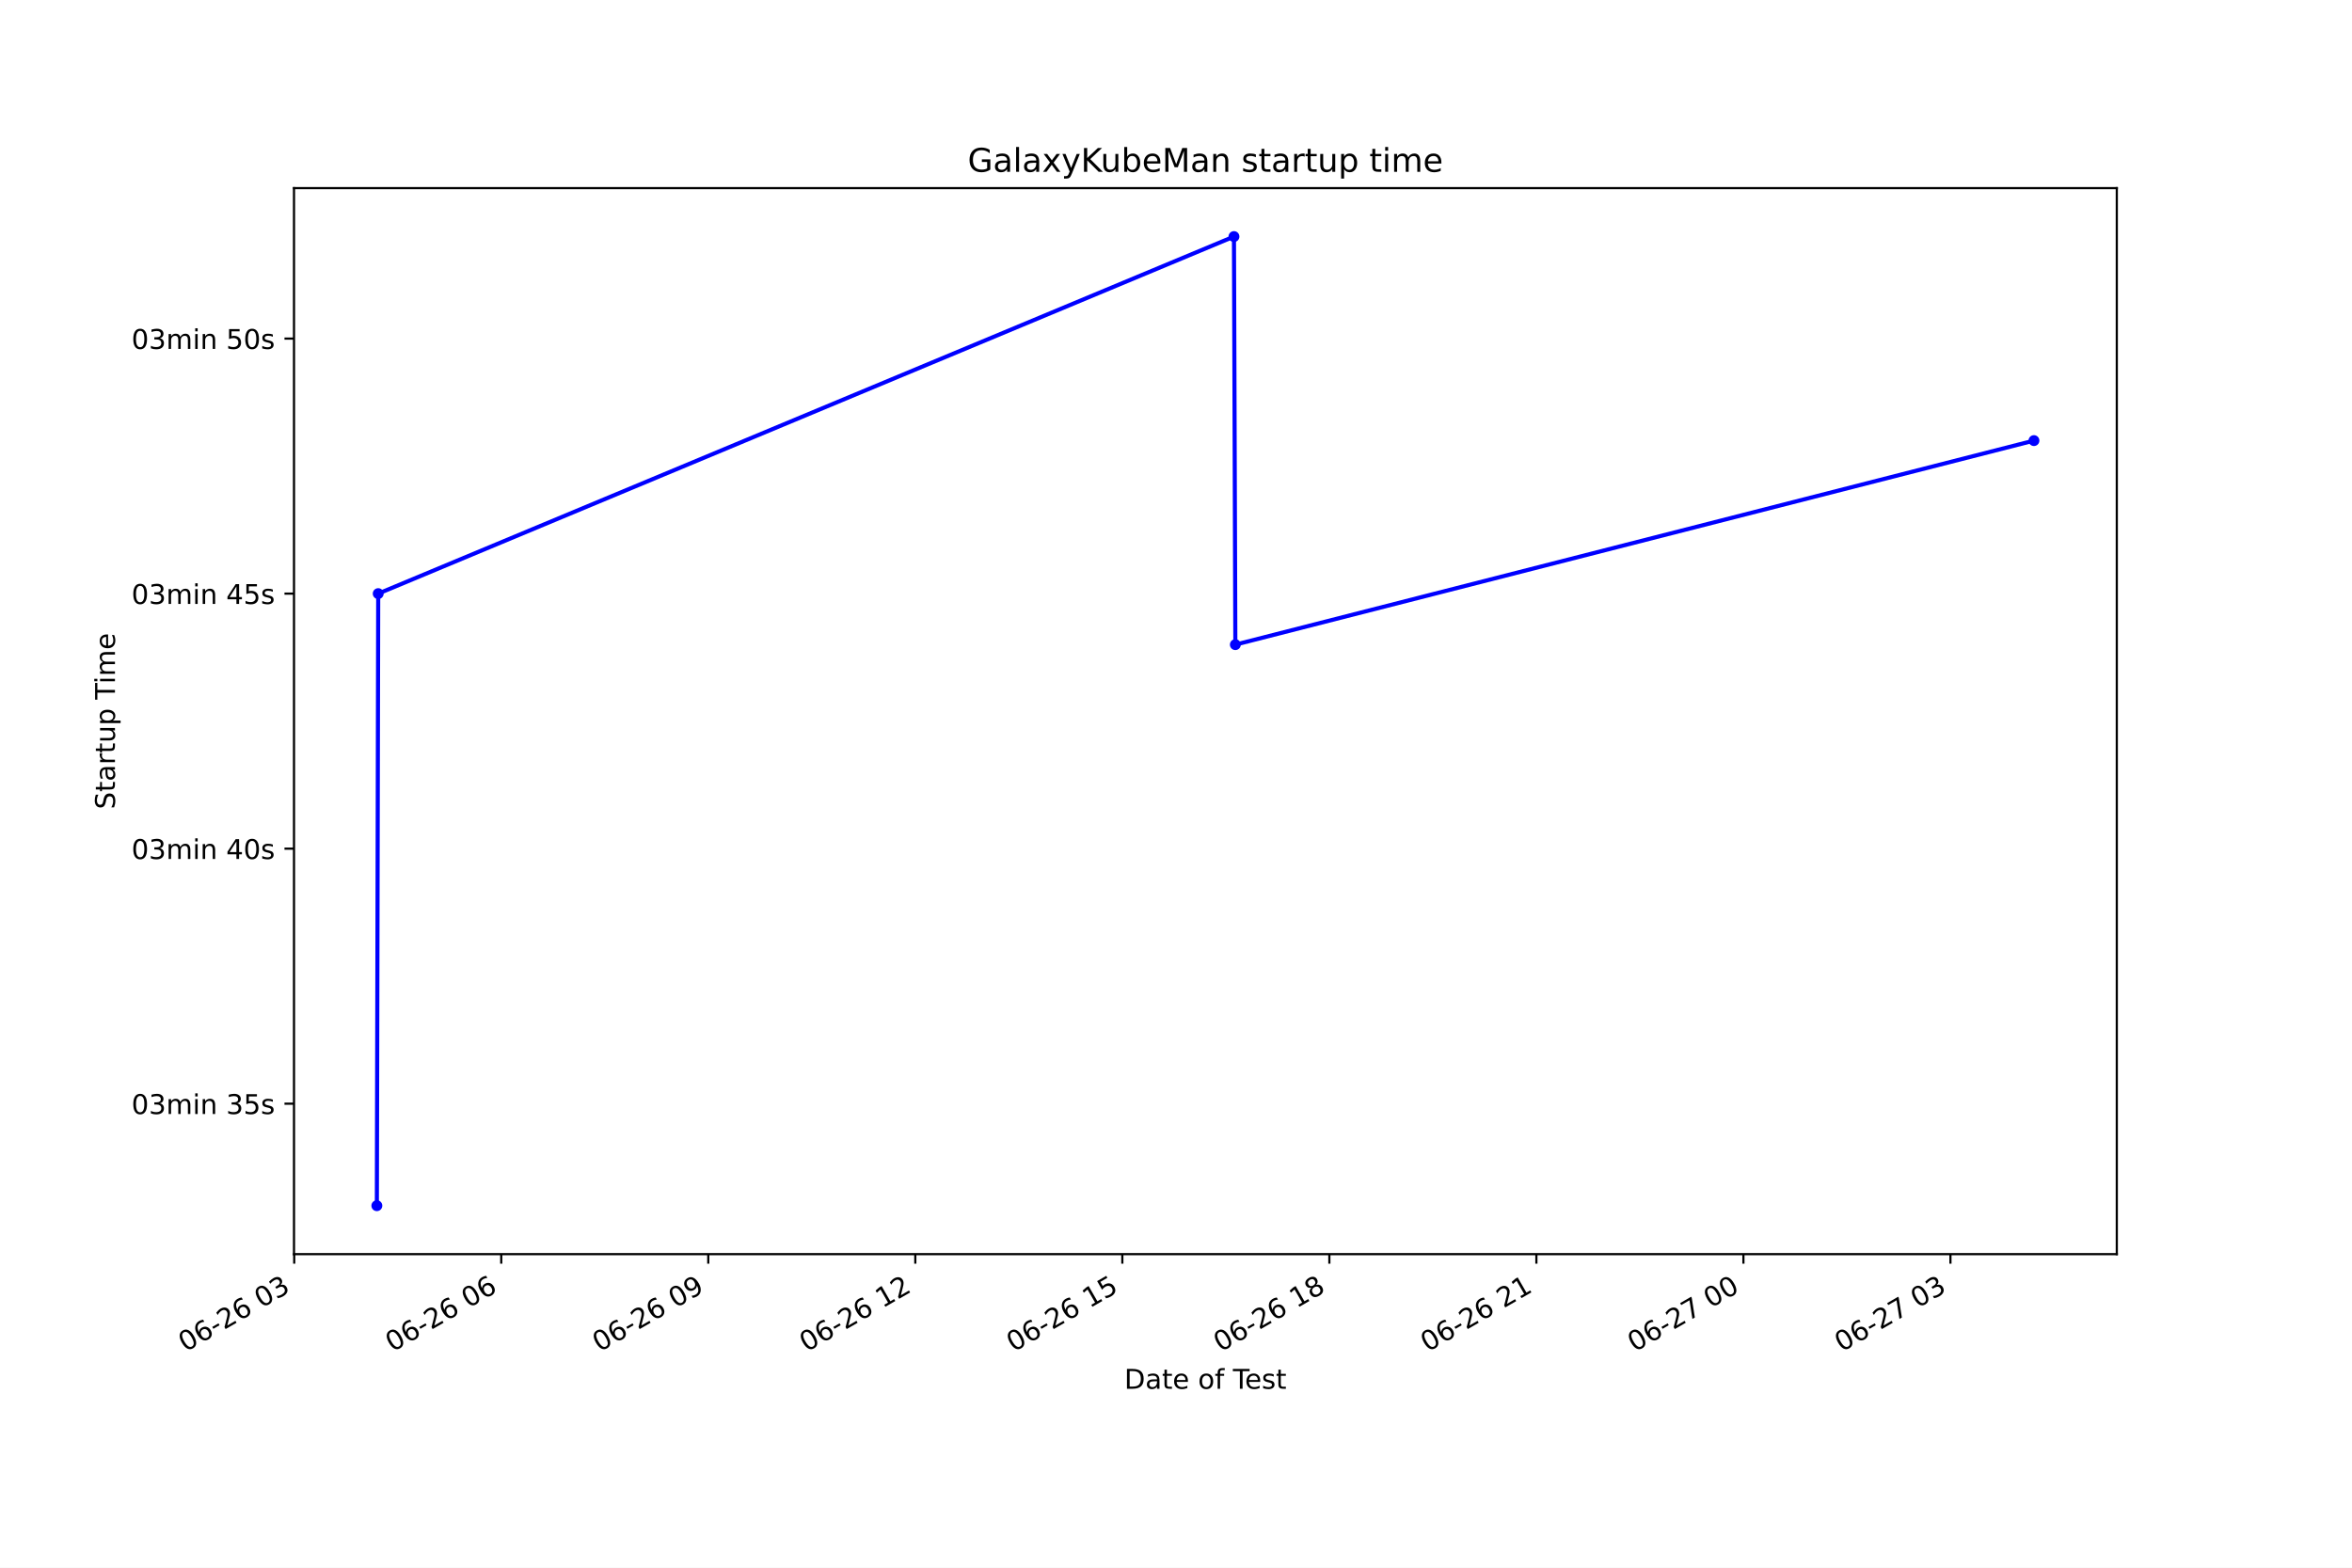
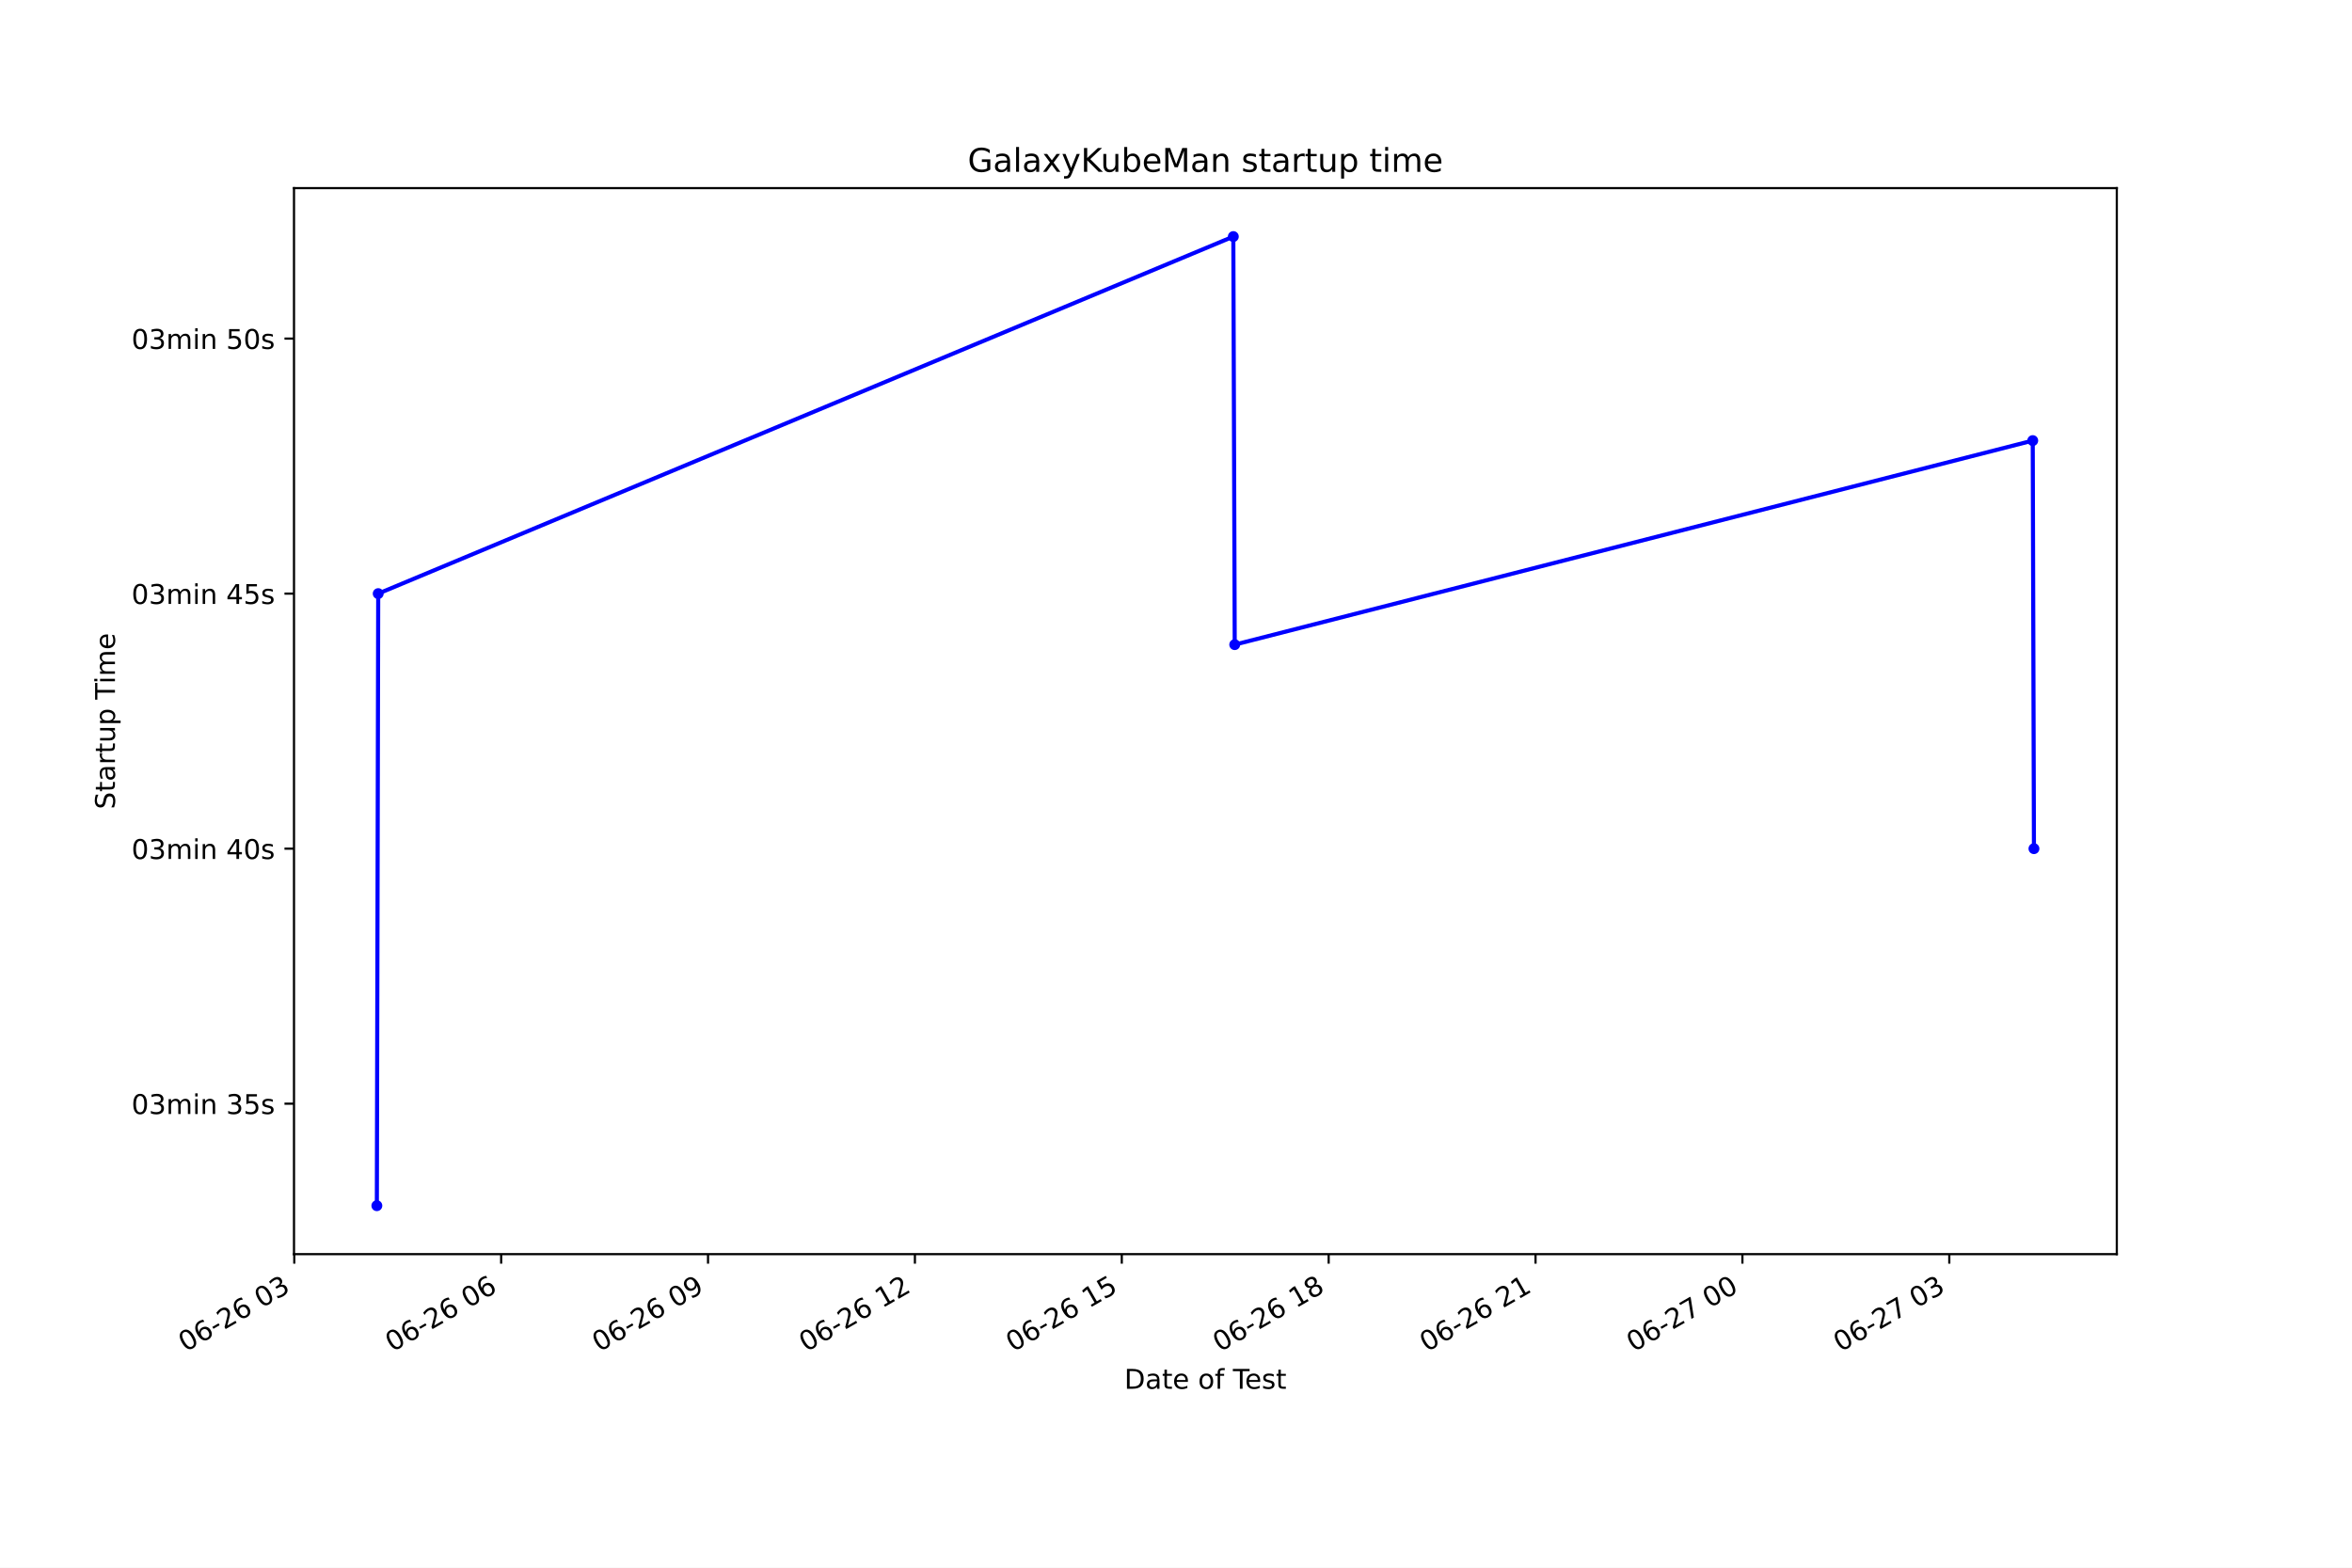
<svg xmlns="http://www.w3.org/2000/svg" xmlns:xlink="http://www.w3.org/1999/xlink" height="576pt" version="1.1" viewBox="0 0 864 576" width="864pt">
  <defs>
    <style type="text/css">*{stroke-linecap:butt;stroke-linejoin:round;}</style>
  </defs>
  <g id="figure_1">
    <g id="patch_1">
      <path d="M 0 576  L 864 576  L 864 0  L 0 0  z " style="fill:#ffffff;" />
    </g>
    <g id="axes_1">
      <g id="patch_2">
        <path d="M 108 460.8  L 777.6 460.8  L 777.6 69.12  L 108 69.12  z " style="fill:#ffffff;" />
      </g>
      <g id="matplotlib.axis_1">
        <g id="xtick_1">
          <g id="line2d_1">
            <defs>
-               <path d="M 0 0  L 0 3.5  " id="m92f8b8c4ab" style="stroke:#000000;stroke-width:0.8;" />
+               <path d="M 0 0  L 0 3.5  " id="mec403228cc" style="stroke:#000000;stroke-width:0.8;" />
            </defs>
            <g>
-               <use style="stroke:#000000;stroke-width:0.8;" x="108.079" xlink:href="#m92f8b8c4ab" y="460.8" />
+               <use style="stroke:#000000;stroke-width:0.8;" x="108.101" xlink:href="#mec403228cc" y="460.8" />
            </g>
          </g>
          <g id="text_1">
-             <g transform="translate(68.10206 496.8609)rotate(-30)scale(0.1 -0.1)">
+             <g transform="translate(68.12417 496.8609)rotate(-30)scale(0.1 -0.1)">
              <defs>
                <path d="M 2034 4250  Q 1547 4250 1301 3770  Q 1056 3291 1056 2328  Q 1056 1369 1301 889  Q 1547 409 2034 409  Q 2525 409 2770 889  Q 3016 1369 3016 2328  Q 3016 3291 2770 3770  Q 2525 4250 2034 4250  z M 2034 4750  Q 2819 4750 3233 4129  Q 3647 3509 3647 2328  Q 3647 1150 3233 529  Q 2819 -91 2034 -91  Q 1250 -91 836 529  Q 422 1150 422 2328  Q 422 3509 836 4129  Q 1250 4750 2034 4750  z " id="DejaVuSans-30" transform="scale(0.015625)" />
                <path d="M 2113 2584  Q 1688 2584 1439 2293  Q 1191 2003 1191 1497  Q 1191 994 1439 701  Q 1688 409 2113 409  Q 2538 409 2786 701  Q 3034 994 3034 1497  Q 3034 2003 2786 2293  Q 2538 2584 2113 2584  z M 3366 4563  L 3366 3988  Q 3128 4100 2886 4159  Q 2644 4219 2406 4219  Q 1781 4219 1451 3797  Q 1122 3375 1075 2522  Q 1259 2794 1537 2939  Q 1816 3084 2150 3084  Q 2853 3084 3261 2657  Q 3669 2231 3669 1497  Q 3669 778 3244 343  Q 2819 -91 2113 -91  Q 1303 -91 875 529  Q 447 1150 447 2328  Q 447 3434 972 4092  Q 1497 4750 2381 4750  Q 2619 4750 2861 4703  Q 3103 4656 3366 4563  z " id="DejaVuSans-36" transform="scale(0.015625)" />
                <path d="M 313 2009  L 1997 2009  L 1997 1497  L 313 1497  L 313 2009  z " id="DejaVuSans-2d" transform="scale(0.015625)" />
                <path d="M 1228 531  L 3431 531  L 3431 0  L 469 0  L 469 531  Q 828 903 1448 1529  Q 2069 2156 2228 2338  Q 2531 2678 2651 2914  Q 2772 3150 2772 3378  Q 2772 3750 2511 3984  Q 2250 4219 1831 4219  Q 1534 4219 1204 4116  Q 875 4013 500 3803  L 500 4441  Q 881 4594 1212 4672  Q 1544 4750 1819 4750  Q 2544 4750 2975 4387  Q 3406 4025 3406 3419  Q 3406 3131 3298 2873  Q 3191 2616 2906 2266  Q 2828 2175 2409 1742  Q 1991 1309 1228 531  z " id="DejaVuSans-32" transform="scale(0.015625)" />
                <path id="DejaVuSans-20" transform="scale(0.015625)" />
                <path d="M 2597 2516  Q 3050 2419 3304 2112  Q 3559 1806 3559 1356  Q 3559 666 3084 287  Q 2609 -91 1734 -91  Q 1441 -91 1130 -33  Q 819 25 488 141  L 488 750  Q 750 597 1062 519  Q 1375 441 1716 441  Q 2309 441 2620 675  Q 2931 909 2931 1356  Q 2931 1769 2642 2001  Q 2353 2234 1838 2234  L 1294 2234  L 1294 2753  L 1863 2753  Q 2328 2753 2575 2939  Q 2822 3125 2822 3475  Q 2822 3834 2567 4026  Q 2313 4219 1838 4219  Q 1578 4219 1281 4162  Q 984 4106 628 3988  L 628 4550  Q 988 4650 1302 4700  Q 1616 4750 1894 4750  Q 2613 4750 3031 4423  Q 3450 4097 3450 3541  Q 3450 3153 3228 2886  Q 3006 2619 2597 2516  z " id="DejaVuSans-33" transform="scale(0.015625)" />
              </defs>
              <use xlink:href="#DejaVuSans-30" />
              <use x="63.623" xlink:href="#DejaVuSans-36" />
              <use x="127.246" xlink:href="#DejaVuSans-2d" />
              <use x="163.33" xlink:href="#DejaVuSans-32" />
              <use x="226.953" xlink:href="#DejaVuSans-36" />
              <use x="290.576" xlink:href="#DejaVuSans-20" />
              <use x="322.363" xlink:href="#DejaVuSans-30" />
              <use x="385.986" xlink:href="#DejaVuSans-33" />
            </g>
          </g>
        </g>
        <g id="xtick_2">
          <g id="line2d_2">
            <g>
-               <use style="stroke:#000000;stroke-width:0.8;" x="184.131" xlink:href="#m92f8b8c4ab" y="460.8" />
+               <use style="stroke:#000000;stroke-width:0.8;" x="184.097" xlink:href="#mec403228cc" y="460.8" />
            </g>
          </g>
          <g id="text_2">
-             <g transform="translate(144.1534 496.8609)rotate(-30)scale(0.1 -0.1)">
+             <g transform="translate(144.1201 496.8609)rotate(-30)scale(0.1 -0.1)">
              <use xlink:href="#DejaVuSans-30" />
              <use x="63.623" xlink:href="#DejaVuSans-36" />
              <use x="127.246" xlink:href="#DejaVuSans-2d" />
              <use x="163.33" xlink:href="#DejaVuSans-32" />
              <use x="226.953" xlink:href="#DejaVuSans-36" />
              <use x="290.576" xlink:href="#DejaVuSans-20" />
              <use x="322.363" xlink:href="#DejaVuSans-30" />
              <use x="385.986" xlink:href="#DejaVuSans-36" />
            </g>
          </g>
        </g>
        <g id="xtick_3">
          <g id="line2d_3">
            <g>
-               <use style="stroke:#000000;stroke-width:0.8;" x="260.182" xlink:href="#m92f8b8c4ab" y="460.8" />
+               <use style="stroke:#000000;stroke-width:0.8;" x="260.093" xlink:href="#mec403228cc" y="460.8" />
            </g>
          </g>
          <g id="text_3">
-             <g transform="translate(220.2047 496.8609)rotate(-30)scale(0.1 -0.1)">
+             <g transform="translate(220.116 496.8609)rotate(-30)scale(0.1 -0.1)">
              <defs>
                <path d="M 703 97  L 703 672  Q 941 559 1184 500  Q 1428 441 1663 441  Q 2288 441 2617 861  Q 2947 1281 2994 2138  Q 2813 1869 2534 1725  Q 2256 1581 1919 1581  Q 1219 1581 811 2004  Q 403 2428 403 3163  Q 403 3881 828 4315  Q 1253 4750 1959 4750  Q 2769 4750 3195 4129  Q 3622 3509 3622 2328  Q 3622 1225 3098 567  Q 2575 -91 1691 -91  Q 1453 -91 1209 -44  Q 966 3 703 97  z M 1959 2075  Q 2384 2075 2632 2365  Q 2881 2656 2881 3163  Q 2881 3666 2632 3958  Q 2384 4250 1959 4250  Q 1534 4250 1286 3958  Q 1038 3666 1038 3163  Q 1038 2656 1286 2365  Q 1534 2075 1959 2075  z " id="DejaVuSans-39" transform="scale(0.015625)" />
              </defs>
              <use xlink:href="#DejaVuSans-30" />
              <use x="63.623" xlink:href="#DejaVuSans-36" />
              <use x="127.246" xlink:href="#DejaVuSans-2d" />
              <use x="163.33" xlink:href="#DejaVuSans-32" />
              <use x="226.953" xlink:href="#DejaVuSans-36" />
              <use x="290.576" xlink:href="#DejaVuSans-20" />
              <use x="322.363" xlink:href="#DejaVuSans-30" />
              <use x="385.986" xlink:href="#DejaVuSans-39" />
            </g>
          </g>
        </g>
        <g id="xtick_4">
          <g id="line2d_4">
            <g>
-               <use style="stroke:#000000;stroke-width:0.8;" x="336.233" xlink:href="#m92f8b8c4ab" y="460.8" />
+               <use style="stroke:#000000;stroke-width:0.8;" x="336.089" xlink:href="#mec403228cc" y="460.8" />
            </g>
          </g>
          <g id="text_4">
-             <g transform="translate(296.256 496.8609)rotate(-30)scale(0.1 -0.1)">
+             <g transform="translate(296.1119 496.8609)rotate(-30)scale(0.1 -0.1)">
              <defs>
                <path d="M 794 531  L 1825 531  L 1825 4091  L 703 3866  L 703 4441  L 1819 4666  L 2450 4666  L 2450 531  L 3481 531  L 3481 0  L 794 0  L 794 531  z " id="DejaVuSans-31" transform="scale(0.015625)" />
              </defs>
              <use xlink:href="#DejaVuSans-30" />
              <use x="63.623" xlink:href="#DejaVuSans-36" />
              <use x="127.246" xlink:href="#DejaVuSans-2d" />
              <use x="163.33" xlink:href="#DejaVuSans-32" />
              <use x="226.953" xlink:href="#DejaVuSans-36" />
              <use x="290.576" xlink:href="#DejaVuSans-20" />
              <use x="322.363" xlink:href="#DejaVuSans-31" />
              <use x="385.986" xlink:href="#DejaVuSans-32" />
            </g>
          </g>
        </g>
        <g id="xtick_5">
          <g id="line2d_5">
            <g>
-               <use style="stroke:#000000;stroke-width:0.8;" x="412.284" xlink:href="#m92f8b8c4ab" y="460.8" />
+               <use style="stroke:#000000;stroke-width:0.8;" x="412.085" xlink:href="#mec403228cc" y="460.8" />
            </g>
          </g>
          <g id="text_5">
-             <g transform="translate(372.3073 496.8609)rotate(-30)scale(0.1 -0.1)">
+             <g transform="translate(372.1078 496.8609)rotate(-30)scale(0.1 -0.1)">
              <defs>
                <path d="M 691 4666  L 3169 4666  L 3169 4134  L 1269 4134  L 1269 2991  Q 1406 3038 1543 3061  Q 1681 3084 1819 3084  Q 2600 3084 3056 2656  Q 3513 2228 3513 1497  Q 3513 744 3044 326  Q 2575 -91 1722 -91  Q 1428 -91 1123 -41  Q 819 9 494 109  L 494 744  Q 775 591 1075 516  Q 1375 441 1709 441  Q 2250 441 2565 725  Q 2881 1009 2881 1497  Q 2881 1984 2565 2268  Q 2250 2553 1709 2553  Q 1456 2553 1204 2497  Q 953 2441 691 2322  L 691 4666  z " id="DejaVuSans-35" transform="scale(0.015625)" />
              </defs>
              <use xlink:href="#DejaVuSans-30" />
              <use x="63.623" xlink:href="#DejaVuSans-36" />
              <use x="127.246" xlink:href="#DejaVuSans-2d" />
              <use x="163.33" xlink:href="#DejaVuSans-32" />
              <use x="226.953" xlink:href="#DejaVuSans-36" />
              <use x="290.576" xlink:href="#DejaVuSans-20" />
              <use x="322.363" xlink:href="#DejaVuSans-31" />
              <use x="385.986" xlink:href="#DejaVuSans-35" />
            </g>
          </g>
        </g>
        <g id="xtick_6">
          <g id="line2d_6">
            <g>
-               <use style="stroke:#000000;stroke-width:0.8;" x="488.336" xlink:href="#m92f8b8c4ab" y="460.8" />
+               <use style="stroke:#000000;stroke-width:0.8;" x="488.081" xlink:href="#mec403228cc" y="460.8" />
            </g>
          </g>
          <g id="text_6">
-             <g transform="translate(448.3586 496.8609)rotate(-30)scale(0.1 -0.1)">
+             <g transform="translate(448.1037 496.8609)rotate(-30)scale(0.1 -0.1)">
              <defs>
                <path d="M 2034 2216  Q 1584 2216 1326 1975  Q 1069 1734 1069 1313  Q 1069 891 1326 650  Q 1584 409 2034 409  Q 2484 409 2743 651  Q 3003 894 3003 1313  Q 3003 1734 2745 1975  Q 2488 2216 2034 2216  z M 1403 2484  Q 997 2584 770 2862  Q 544 3141 544 3541  Q 544 4100 942 4425  Q 1341 4750 2034 4750  Q 2731 4750 3128 4425  Q 3525 4100 3525 3541  Q 3525 3141 3298 2862  Q 3072 2584 2669 2484  Q 3125 2378 3379 2068  Q 3634 1759 3634 1313  Q 3634 634 3220 271  Q 2806 -91 2034 -91  Q 1263 -91 848 271  Q 434 634 434 1313  Q 434 1759 690 2068  Q 947 2378 1403 2484  z M 1172 3481  Q 1172 3119 1398 2916  Q 1625 2713 2034 2713  Q 2441 2713 2670 2916  Q 2900 3119 2900 3481  Q 2900 3844 2670 4047  Q 2441 4250 2034 4250  Q 1625 4250 1398 4047  Q 1172 3844 1172 3481  z " id="DejaVuSans-38" transform="scale(0.015625)" />
              </defs>
              <use xlink:href="#DejaVuSans-30" />
              <use x="63.623" xlink:href="#DejaVuSans-36" />
              <use x="127.246" xlink:href="#DejaVuSans-2d" />
              <use x="163.33" xlink:href="#DejaVuSans-32" />
              <use x="226.953" xlink:href="#DejaVuSans-36" />
              <use x="290.576" xlink:href="#DejaVuSans-20" />
              <use x="322.363" xlink:href="#DejaVuSans-31" />
              <use x="385.986" xlink:href="#DejaVuSans-38" />
            </g>
          </g>
        </g>
        <g id="xtick_7">
          <g id="line2d_7">
            <g>
-               <use style="stroke:#000000;stroke-width:0.8;" x="564.387" xlink:href="#m92f8b8c4ab" y="460.8" />
+               <use style="stroke:#000000;stroke-width:0.8;" x="564.077" xlink:href="#mec403228cc" y="460.8" />
            </g>
          </g>
          <g id="text_7">
-             <g transform="translate(524.4099 496.8609)rotate(-30)scale(0.1 -0.1)">
+             <g transform="translate(524.0997 496.8609)rotate(-30)scale(0.1 -0.1)">
              <use xlink:href="#DejaVuSans-30" />
              <use x="63.623" xlink:href="#DejaVuSans-36" />
              <use x="127.246" xlink:href="#DejaVuSans-2d" />
              <use x="163.33" xlink:href="#DejaVuSans-32" />
              <use x="226.953" xlink:href="#DejaVuSans-36" />
              <use x="290.576" xlink:href="#DejaVuSans-20" />
              <use x="322.363" xlink:href="#DejaVuSans-32" />
              <use x="385.986" xlink:href="#DejaVuSans-31" />
            </g>
          </g>
        </g>
        <g id="xtick_8">
          <g id="line2d_8">
            <g>
-               <use style="stroke:#000000;stroke-width:0.8;" x="640.438" xlink:href="#m92f8b8c4ab" y="460.8" />
+               <use style="stroke:#000000;stroke-width:0.8;" x="640.073" xlink:href="#mec403228cc" y="460.8" />
            </g>
          </g>
          <g id="text_8">
-             <g transform="translate(600.4612 496.8609)rotate(-30)scale(0.1 -0.1)">
+             <g transform="translate(600.0956 496.8609)rotate(-30)scale(0.1 -0.1)">
              <defs>
                <path d="M 525 4666  L 3525 4666  L 3525 4397  L 1831 0  L 1172 0  L 2766 4134  L 525 4134  L 525 4666  z " id="DejaVuSans-37" transform="scale(0.015625)" />
              </defs>
              <use xlink:href="#DejaVuSans-30" />
              <use x="63.623" xlink:href="#DejaVuSans-36" />
              <use x="127.246" xlink:href="#DejaVuSans-2d" />
              <use x="163.33" xlink:href="#DejaVuSans-32" />
              <use x="226.953" xlink:href="#DejaVuSans-37" />
              <use x="290.576" xlink:href="#DejaVuSans-20" />
              <use x="322.363" xlink:href="#DejaVuSans-30" />
              <use x="385.986" xlink:href="#DejaVuSans-30" />
            </g>
          </g>
        </g>
        <g id="xtick_9">
          <g id="line2d_9">
            <g>
-               <use style="stroke:#000000;stroke-width:0.8;" x="716.49" xlink:href="#m92f8b8c4ab" y="460.8" />
+               <use style="stroke:#000000;stroke-width:0.8;" x="716.069" xlink:href="#mec403228cc" y="460.8" />
            </g>
          </g>
          <g id="text_9">
-             <g transform="translate(676.5125 496.8609)rotate(-30)scale(0.1 -0.1)">
+             <g transform="translate(676.0915 496.8609)rotate(-30)scale(0.1 -0.1)">
              <use xlink:href="#DejaVuSans-30" />
              <use x="63.623" xlink:href="#DejaVuSans-36" />
              <use x="127.246" xlink:href="#DejaVuSans-2d" />
              <use x="163.33" xlink:href="#DejaVuSans-32" />
              <use x="226.953" xlink:href="#DejaVuSans-37" />
              <use x="290.576" xlink:href="#DejaVuSans-20" />
              <use x="322.363" xlink:href="#DejaVuSans-30" />
              <use x="385.986" xlink:href="#DejaVuSans-33" />
            </g>
          </g>
        </g>
        <g id="text_10">
          <g transform="translate(413.0063 510.2604)scale(0.1 -0.1)">
            <defs>
              <path d="M 1259 4147  L 1259 519  L 2022 519  Q 2988 519 3436 956  Q 3884 1394 3884 2338  Q 3884 3275 3436 3711  Q 2988 4147 2022 4147  L 1259 4147  z M 628 4666  L 1925 4666  Q 3281 4666 3915 4102  Q 4550 3538 4550 2338  Q 4550 1131 3912 565  Q 3275 0 1925 0  L 628 0  L 628 4666  z " id="DejaVuSans-44" transform="scale(0.015625)" />
              <path d="M 2194 1759  Q 1497 1759 1228 1600  Q 959 1441 959 1056  Q 959 750 1161 570  Q 1363 391 1709 391  Q 2188 391 2477 730  Q 2766 1069 2766 1631  L 2766 1759  L 2194 1759  z M 3341 1997  L 3341 0  L 2766 0  L 2766 531  Q 2569 213 2275 61  Q 1981 -91 1556 -91  Q 1019 -91 701 211  Q 384 513 384 1019  Q 384 1609 779 1909  Q 1175 2209 1959 2209  L 2766 2209  L 2766 2266  Q 2766 2663 2505 2880  Q 2244 3097 1772 3097  Q 1472 3097 1187 3025  Q 903 2953 641 2809  L 641 3341  Q 956 3463 1253 3523  Q 1550 3584 1831 3584  Q 2591 3584 2966 3190  Q 3341 2797 3341 1997  z " id="DejaVuSans-61" transform="scale(0.015625)" />
              <path d="M 1172 4494  L 1172 3500  L 2356 3500  L 2356 3053  L 1172 3053  L 1172 1153  Q 1172 725 1289 603  Q 1406 481 1766 481  L 2356 481  L 2356 0  L 1766 0  Q 1100 0 847 248  Q 594 497 594 1153  L 594 3053  L 172 3053  L 172 3500  L 594 3500  L 594 4494  L 1172 4494  z " id="DejaVuSans-74" transform="scale(0.015625)" />
              <path d="M 3597 1894  L 3597 1613  L 953 1613  Q 991 1019 1311 708  Q 1631 397 2203 397  Q 2534 397 2845 478  Q 3156 559 3463 722  L 3463 178  Q 3153 47 2828 -22  Q 2503 -91 2169 -91  Q 1331 -91 842 396  Q 353 884 353 1716  Q 353 2575 817 3079  Q 1281 3584 2069 3584  Q 2775 3584 3186 3129  Q 3597 2675 3597 1894  z M 3022 2063  Q 3016 2534 2758 2815  Q 2500 3097 2075 3097  Q 1594 3097 1305 2825  Q 1016 2553 972 2059  L 3022 2063  z " id="DejaVuSans-65" transform="scale(0.015625)" />
              <path d="M 1959 3097  Q 1497 3097 1228 2736  Q 959 2375 959 1747  Q 959 1119 1226 758  Q 1494 397 1959 397  Q 2419 397 2687 759  Q 2956 1122 2956 1747  Q 2956 2369 2687 2733  Q 2419 3097 1959 3097  z M 1959 3584  Q 2709 3584 3137 3096  Q 3566 2609 3566 1747  Q 3566 888 3137 398  Q 2709 -91 1959 -91  Q 1206 -91 779 398  Q 353 888 353 1747  Q 353 2609 779 3096  Q 1206 3584 1959 3584  z " id="DejaVuSans-6f" transform="scale(0.015625)" />
              <path d="M 2375 4863  L 2375 4384  L 1825 4384  Q 1516 4384 1395 4259  Q 1275 4134 1275 3809  L 1275 3500  L 2222 3500  L 2222 3053  L 1275 3053  L 1275 0  L 697 0  L 697 3053  L 147 3053  L 147 3500  L 697 3500  L 697 3744  Q 697 4328 969 4595  Q 1241 4863 1831 4863  L 2375 4863  z " id="DejaVuSans-66" transform="scale(0.015625)" />
              <path d="M -19 4666  L 3928 4666  L 3928 4134  L 2272 4134  L 2272 0  L 1638 0  L 1638 4134  L -19 4134  L -19 4666  z " id="DejaVuSans-54" transform="scale(0.015625)" />
              <path d="M 2834 3397  L 2834 2853  Q 2591 2978 2328 3040  Q 2066 3103 1784 3103  Q 1356 3103 1142 2972  Q 928 2841 928 2578  Q 928 2378 1081 2264  Q 1234 2150 1697 2047  L 1894 2003  Q 2506 1872 2764 1633  Q 3022 1394 3022 966  Q 3022 478 2636 193  Q 2250 -91 1575 -91  Q 1294 -91 989 -36  Q 684 19 347 128  L 347 722  Q 666 556 975 473  Q 1284 391 1588 391  Q 1994 391 2212 530  Q 2431 669 2431 922  Q 2431 1156 2273 1281  Q 2116 1406 1581 1522  L 1381 1569  Q 847 1681 609 1914  Q 372 2147 372 2553  Q 372 3047 722 3315  Q 1072 3584 1716 3584  Q 2034 3584 2315 3537  Q 2597 3491 2834 3397  z " id="DejaVuSans-73" transform="scale(0.015625)" />
            </defs>
            <use xlink:href="#DejaVuSans-44" />
            <use x="77.002" xlink:href="#DejaVuSans-61" />
            <use x="138.281" xlink:href="#DejaVuSans-74" />
            <use x="177.49" xlink:href="#DejaVuSans-65" />
            <use x="239.014" xlink:href="#DejaVuSans-20" />
            <use x="270.801" xlink:href="#DejaVuSans-6f" />
            <use x="331.982" xlink:href="#DejaVuSans-66" />
            <use x="367.188" xlink:href="#DejaVuSans-20" />
            <use x="398.975" xlink:href="#DejaVuSans-54" />
            <use x="443.059" xlink:href="#DejaVuSans-65" />
            <use x="504.582" xlink:href="#DejaVuSans-73" />
            <use x="556.682" xlink:href="#DejaVuSans-74" />
          </g>
        </g>
      </g>
      <g id="matplotlib.axis_2">
        <g id="ytick_1">
          <g id="line2d_10">
            <defs>
-               <path d="M 0 0  L -3.5 0  " id="m0ee641b2ec" style="stroke:#000000;stroke-width:0.8;" />
+               <path d="M 0 0  L -3.5 0  " id="m3f964c7ceb" style="stroke:#000000;stroke-width:0.8;" />
            </defs>
            <g>
-               <use style="stroke:#000000;stroke-width:0.8;" x="108" xlink:href="#m0ee641b2ec" y="405.515" />
+               <use style="stroke:#000000;stroke-width:0.8;" x="108" xlink:href="#m3f964c7ceb" y="405.515" />
            </g>
          </g>
          <g id="text_11">
            <g transform="translate(48.30625 409.3142)scale(0.1 -0.1)">
              <defs>
                <path d="M 3328 2828  Q 3544 3216 3844 3400  Q 4144 3584 4550 3584  Q 5097 3584 5394 3201  Q 5691 2819 5691 2113  L 5691 0  L 5113 0  L 5113 2094  Q 5113 2597 4934 2840  Q 4756 3084 4391 3084  Q 3944 3084 3684 2787  Q 3425 2491 3425 1978  L 3425 0  L 2847 0  L 2847 2094  Q 2847 2600 2669 2842  Q 2491 3084 2119 3084  Q 1678 3084 1418 2786  Q 1159 2488 1159 1978  L 1159 0  L 581 0  L 581 3500  L 1159 3500  L 1159 2956  Q 1356 3278 1631 3431  Q 1906 3584 2284 3584  Q 2666 3584 2933 3390  Q 3200 3197 3328 2828  z " id="DejaVuSans-6d" transform="scale(0.015625)" />
                <path d="M 603 3500  L 1178 3500  L 1178 0  L 603 0  L 603 3500  z M 603 4863  L 1178 4863  L 1178 4134  L 603 4134  L 603 4863  z " id="DejaVuSans-69" transform="scale(0.015625)" />
                <path d="M 3513 2113  L 3513 0  L 2938 0  L 2938 2094  Q 2938 2591 2744 2837  Q 2550 3084 2163 3084  Q 1697 3084 1428 2787  Q 1159 2491 1159 1978  L 1159 0  L 581 0  L 581 3500  L 1159 3500  L 1159 2956  Q 1366 3272 1645 3428  Q 1925 3584 2291 3584  Q 2894 3584 3203 3211  Q 3513 2838 3513 2113  z " id="DejaVuSans-6e" transform="scale(0.015625)" />
              </defs>
              <use xlink:href="#DejaVuSans-30" />
              <use x="63.623" xlink:href="#DejaVuSans-33" />
              <use x="127.246" xlink:href="#DejaVuSans-6d" />
              <use x="224.658" xlink:href="#DejaVuSans-69" />
              <use x="252.441" xlink:href="#DejaVuSans-6e" />
              <use x="315.82" xlink:href="#DejaVuSans-20" />
              <use x="347.607" xlink:href="#DejaVuSans-33" />
              <use x="411.23" xlink:href="#DejaVuSans-35" />
              <use x="474.854" xlink:href="#DejaVuSans-73" />
            </g>
          </g>
        </g>
        <g id="ytick_2">
          <g id="line2d_11">
            <g>
-               <use style="stroke:#000000;stroke-width:0.8;" x="108" xlink:href="#m0ee641b2ec" y="311.812" />
+               <use style="stroke:#000000;stroke-width:0.8;" x="108" xlink:href="#m3f964c7ceb" y="311.812" />
            </g>
          </g>
          <g id="text_12">
            <g transform="translate(48.30625 315.6109)scale(0.1 -0.1)">
              <defs>
                <path d="M 2419 4116  L 825 1625  L 2419 1625  L 2419 4116  z M 2253 4666  L 3047 4666  L 3047 1625  L 3713 1625  L 3713 1100  L 3047 1100  L 3047 0  L 2419 0  L 2419 1100  L 313 1100  L 313 1709  L 2253 4666  z " id="DejaVuSans-34" transform="scale(0.015625)" />
              </defs>
              <use xlink:href="#DejaVuSans-30" />
              <use x="63.623" xlink:href="#DejaVuSans-33" />
              <use x="127.246" xlink:href="#DejaVuSans-6d" />
              <use x="224.658" xlink:href="#DejaVuSans-69" />
              <use x="252.441" xlink:href="#DejaVuSans-6e" />
              <use x="315.82" xlink:href="#DejaVuSans-20" />
              <use x="347.607" xlink:href="#DejaVuSans-34" />
              <use x="411.23" xlink:href="#DejaVuSans-30" />
              <use x="474.854" xlink:href="#DejaVuSans-73" />
            </g>
          </g>
        </g>
        <g id="ytick_3">
          <g id="line2d_12">
            <g>
-               <use style="stroke:#000000;stroke-width:0.8;" x="108" xlink:href="#m0ee641b2ec" y="218.108" />
+               <use style="stroke:#000000;stroke-width:0.8;" x="108" xlink:href="#m3f964c7ceb" y="218.108" />
            </g>
          </g>
          <g id="text_13">
            <g transform="translate(48.30625 221.9075)scale(0.1 -0.1)">
              <use xlink:href="#DejaVuSans-30" />
              <use x="63.623" xlink:href="#DejaVuSans-33" />
              <use x="127.246" xlink:href="#DejaVuSans-6d" />
              <use x="224.658" xlink:href="#DejaVuSans-69" />
              <use x="252.441" xlink:href="#DejaVuSans-6e" />
              <use x="315.82" xlink:href="#DejaVuSans-20" />
              <use x="347.607" xlink:href="#DejaVuSans-34" />
              <use x="411.23" xlink:href="#DejaVuSans-35" />
              <use x="474.854" xlink:href="#DejaVuSans-73" />
            </g>
          </g>
        </g>
        <g id="ytick_4">
          <g id="line2d_13">
            <g>
-               <use style="stroke:#000000;stroke-width:0.8;" x="108" xlink:href="#m0ee641b2ec" y="124.405" />
+               <use style="stroke:#000000;stroke-width:0.8;" x="108" xlink:href="#m3f964c7ceb" y="124.405" />
            </g>
          </g>
          <g id="text_14">
            <g transform="translate(48.30625 128.2042)scale(0.1 -0.1)">
              <use xlink:href="#DejaVuSans-30" />
              <use x="63.623" xlink:href="#DejaVuSans-33" />
              <use x="127.246" xlink:href="#DejaVuSans-6d" />
              <use x="224.658" xlink:href="#DejaVuSans-69" />
              <use x="252.441" xlink:href="#DejaVuSans-6e" />
              <use x="315.82" xlink:href="#DejaVuSans-20" />
              <use x="347.607" xlink:href="#DejaVuSans-35" />
              <use x="411.23" xlink:href="#DejaVuSans-30" />
              <use x="474.854" xlink:href="#DejaVuSans-73" />
            </g>
          </g>
        </g>
        <g id="text_15">
          <g transform="translate(42.22656 297.3397)rotate(-90)scale(0.1 -0.1)">
            <defs>
              <path d="M 3425 4513  L 3425 3897  Q 3066 4069 2747 4153  Q 2428 4238 2131 4238  Q 1616 4238 1336 4038  Q 1056 3838 1056 3469  Q 1056 3159 1242 3001  Q 1428 2844 1947 2747  L 2328 2669  Q 3034 2534 3370 2195  Q 3706 1856 3706 1288  Q 3706 609 3251 259  Q 2797 -91 1919 -91  Q 1588 -91 1214 -16  Q 841 59 441 206  L 441 856  Q 825 641 1194 531  Q 1563 422 1919 422  Q 2459 422 2753 634  Q 3047 847 3047 1241  Q 3047 1584 2836 1778  Q 2625 1972 2144 2069  L 1759 2144  Q 1053 2284 737 2584  Q 422 2884 422 3419  Q 422 4038 858 4394  Q 1294 4750 2059 4750  Q 2388 4750 2728 4690  Q 3069 4631 3425 4513  z " id="DejaVuSans-53" transform="scale(0.015625)" />
              <path d="M 2631 2963  Q 2534 3019 2420 3045  Q 2306 3072 2169 3072  Q 1681 3072 1420 2755  Q 1159 2438 1159 1844  L 1159 0  L 581 0  L 581 3500  L 1159 3500  L 1159 2956  Q 1341 3275 1631 3429  Q 1922 3584 2338 3584  Q 2397 3584 2469 3576  Q 2541 3569 2628 3553  L 2631 2963  z " id="DejaVuSans-72" transform="scale(0.015625)" />
              <path d="M 544 1381  L 544 3500  L 1119 3500  L 1119 1403  Q 1119 906 1312 657  Q 1506 409 1894 409  Q 2359 409 2629 706  Q 2900 1003 2900 1516  L 2900 3500  L 3475 3500  L 3475 0  L 2900 0  L 2900 538  Q 2691 219 2414 64  Q 2138 -91 1772 -91  Q 1169 -91 856 284  Q 544 659 544 1381  z M 1991 3584  L 1991 3584  z " id="DejaVuSans-75" transform="scale(0.015625)" />
              <path d="M 1159 525  L 1159 -1331  L 581 -1331  L 581 3500  L 1159 3500  L 1159 2969  Q 1341 3281 1617 3432  Q 1894 3584 2278 3584  Q 2916 3584 3314 3078  Q 3713 2572 3713 1747  Q 3713 922 3314 415  Q 2916 -91 2278 -91  Q 1894 -91 1617 61  Q 1341 213 1159 525  z M 3116 1747  Q 3116 2381 2855 2742  Q 2594 3103 2138 3103  Q 1681 3103 1420 2742  Q 1159 2381 1159 1747  Q 1159 1113 1420 752  Q 1681 391 2138 391  Q 2594 391 2855 752  Q 3116 1113 3116 1747  z " id="DejaVuSans-70" transform="scale(0.015625)" />
            </defs>
            <use xlink:href="#DejaVuSans-53" />
            <use x="63.477" xlink:href="#DejaVuSans-74" />
            <use x="102.686" xlink:href="#DejaVuSans-61" />
            <use x="163.965" xlink:href="#DejaVuSans-72" />
            <use x="205.078" xlink:href="#DejaVuSans-74" />
            <use x="244.287" xlink:href="#DejaVuSans-75" />
            <use x="307.666" xlink:href="#DejaVuSans-70" />
            <use x="371.143" xlink:href="#DejaVuSans-20" />
            <use x="402.93" xlink:href="#DejaVuSans-54" />
            <use x="460.889" xlink:href="#DejaVuSans-69" />
            <use x="488.672" xlink:href="#DejaVuSans-6d" />
            <use x="586.084" xlink:href="#DejaVuSans-65" />
          </g>
        </g>
      </g>
      <g id="line2d_14">
-         <path clip-path="url(#pb6ff90d665)" d="M 747.164 161.886  L 453.803 236.849  L 453.289 86.924  L 138.936 218.108  L 138.436 442.996  " style="fill:none;stroke:#0000ff;stroke-linecap:square;stroke-width:1.5;" />
+         <path clip-path="url(#p71ad75a1a5)" d="M 747.164 311.812  L 746.72 161.886  L 453.573 236.849  L 453.059 86.924  L 138.936 218.108  L 138.436 442.996  " style="fill:none;stroke:#0000ff;stroke-linecap:square;stroke-width:1.5;" />
        <defs>
-           <path d="M 0 1.5  C 0.398 1.5 0.779 1.342 1.061 1.061  C 1.342 0.779 1.5 0.398 1.5 0  C 1.5 -0.398 1.342 -0.779 1.061 -1.061  C 0.779 -1.342 0.398 -1.5 0 -1.5  C -0.398 -1.5 -0.779 -1.342 -1.061 -1.061  C -1.342 -0.779 -1.5 -0.398 -1.5 0  C -1.5 0.398 -1.342 0.779 -1.061 1.061  C -0.779 1.342 -0.398 1.5 0 1.5  z " id="m8d163c4cc3" style="stroke:#0000ff;" />
+           <path d="M 0 1.5  C 0.398 1.5 0.779 1.342 1.061 1.061  C 1.342 0.779 1.5 0.398 1.5 0  C 1.5 -0.398 1.342 -0.779 1.061 -1.061  C 0.779 -1.342 0.398 -1.5 0 -1.5  C -0.398 -1.5 -0.779 -1.342 -1.061 -1.061  C -1.342 -0.779 -1.5 -0.398 -1.5 0  C -1.5 0.398 -1.342 0.779 -1.061 1.061  C -0.779 1.342 -0.398 1.5 0 1.5  z " id="mf876371ef7" style="stroke:#0000ff;" />
        </defs>
-         <g clip-path="url(#pb6ff90d665)">
-           <use style="fill:#0000ff;stroke:#0000ff;" x="747.164" xlink:href="#m8d163c4cc3" y="161.886" />
-           <use style="fill:#0000ff;stroke:#0000ff;" x="453.803" xlink:href="#m8d163c4cc3" y="236.849" />
-           <use style="fill:#0000ff;stroke:#0000ff;" x="453.289" xlink:href="#m8d163c4cc3" y="86.924" />
-           <use style="fill:#0000ff;stroke:#0000ff;" x="138.936" xlink:href="#m8d163c4cc3" y="218.108" />
-           <use style="fill:#0000ff;stroke:#0000ff;" x="138.436" xlink:href="#m8d163c4cc3" y="442.996" />
+         <g clip-path="url(#p71ad75a1a5)">
+           <use style="fill:#0000ff;stroke:#0000ff;" x="747.164" xlink:href="#mf876371ef7" y="311.812" />
+           <use style="fill:#0000ff;stroke:#0000ff;" x="746.72" xlink:href="#mf876371ef7" y="161.886" />
+           <use style="fill:#0000ff;stroke:#0000ff;" x="453.573" xlink:href="#mf876371ef7" y="236.849" />
+           <use style="fill:#0000ff;stroke:#0000ff;" x="453.059" xlink:href="#mf876371ef7" y="86.924" />
+           <use style="fill:#0000ff;stroke:#0000ff;" x="138.936" xlink:href="#mf876371ef7" y="218.108" />
+           <use style="fill:#0000ff;stroke:#0000ff;" x="138.436" xlink:href="#mf876371ef7" y="442.996" />
        </g>
      </g>
      <g id="patch_3">
        <path d="M 108 460.8  L 108 69.12  " style="fill:none;stroke:#000000;stroke-linecap:square;stroke-linejoin:miter;stroke-width:0.8;" />
      </g>
      <g id="patch_4">
        <path d="M 777.6 460.8  L 777.6 69.12  " style="fill:none;stroke:#000000;stroke-linecap:square;stroke-linejoin:miter;stroke-width:0.8;" />
      </g>
      <g id="patch_5">
        <path d="M 108 460.8  L 777.6 460.8  " style="fill:none;stroke:#000000;stroke-linecap:square;stroke-linejoin:miter;stroke-width:0.8;" />
      </g>
      <g id="patch_6">
        <path d="M 108 69.12  L 777.6 69.12  " style="fill:none;stroke:#000000;stroke-linecap:square;stroke-linejoin:miter;stroke-width:0.8;" />
      </g>
      <g id="text_16">
        <g transform="translate(355.4794 63.12)scale(0.12 -0.12)">
          <defs>
            <path d="M 3809 666  L 3809 1919  L 2778 1919  L 2778 2438  L 4434 2438  L 4434 434  Q 4069 175 3628 42  Q 3188 -91 2688 -91  Q 1594 -91 976 548  Q 359 1188 359 2328  Q 359 3472 976 4111  Q 1594 4750 2688 4750  Q 3144 4750 3555 4637  Q 3966 4525 4313 4306  L 4313 3634  Q 3963 3931 3569 4081  Q 3175 4231 2741 4231  Q 1884 4231 1454 3753  Q 1025 3275 1025 2328  Q 1025 1384 1454 906  Q 1884 428 2741 428  Q 3075 428 3337 486  Q 3600 544 3809 666  z " id="DejaVuSans-47" transform="scale(0.015625)" />
            <path d="M 603 4863  L 1178 4863  L 1178 0  L 603 0  L 603 4863  z " id="DejaVuSans-6c" transform="scale(0.015625)" />
            <path d="M 3513 3500  L 2247 1797  L 3578 0  L 2900 0  L 1881 1375  L 863 0  L 184 0  L 1544 1831  L 300 3500  L 978 3500  L 1906 2253  L 2834 3500  L 3513 3500  z " id="DejaVuSans-78" transform="scale(0.015625)" />
            <path d="M 2059 -325  Q 1816 -950 1584 -1140  Q 1353 -1331 966 -1331  L 506 -1331  L 506 -850  L 844 -850  Q 1081 -850 1212 -737  Q 1344 -625 1503 -206  L 1606 56  L 191 3500  L 800 3500  L 1894 763  L 2988 3500  L 3597 3500  L 2059 -325  z " id="DejaVuSans-79" transform="scale(0.015625)" />
            <path d="M 628 4666  L 1259 4666  L 1259 2694  L 3353 4666  L 4166 4666  L 1850 2491  L 4331 0  L 3500 0  L 1259 2247  L 1259 0  L 628 0  L 628 4666  z " id="DejaVuSans-4b" transform="scale(0.015625)" />
            <path d="M 3116 1747  Q 3116 2381 2855 2742  Q 2594 3103 2138 3103  Q 1681 3103 1420 2742  Q 1159 2381 1159 1747  Q 1159 1113 1420 752  Q 1681 391 2138 391  Q 2594 391 2855 752  Q 3116 1113 3116 1747  z M 1159 2969  Q 1341 3281 1617 3432  Q 1894 3584 2278 3584  Q 2916 3584 3314 3078  Q 3713 2572 3713 1747  Q 3713 922 3314 415  Q 2916 -91 2278 -91  Q 1894 -91 1617 61  Q 1341 213 1159 525  L 1159 0  L 581 0  L 581 4863  L 1159 4863  L 1159 2969  z " id="DejaVuSans-62" transform="scale(0.015625)" />
            <path d="M 628 4666  L 1569 4666  L 2759 1491  L 3956 4666  L 4897 4666  L 4897 0  L 4281 0  L 4281 4097  L 3078 897  L 2444 897  L 1241 4097  L 1241 0  L 628 0  L 628 4666  z " id="DejaVuSans-4d" transform="scale(0.015625)" />
          </defs>
          <use xlink:href="#DejaVuSans-47" />
          <use x="77.49" xlink:href="#DejaVuSans-61" />
          <use x="138.77" xlink:href="#DejaVuSans-6c" />
          <use x="166.553" xlink:href="#DejaVuSans-61" />
          <use x="227.832" xlink:href="#DejaVuSans-78" />
          <use x="287.012" xlink:href="#DejaVuSans-79" />
          <use x="346.191" xlink:href="#DejaVuSans-4b" />
          <use x="406.768" xlink:href="#DejaVuSans-75" />
          <use x="470.146" xlink:href="#DejaVuSans-62" />
          <use x="533.623" xlink:href="#DejaVuSans-65" />
          <use x="595.146" xlink:href="#DejaVuSans-4d" />
          <use x="681.426" xlink:href="#DejaVuSans-61" />
          <use x="742.705" xlink:href="#DejaVuSans-6e" />
          <use x="806.084" xlink:href="#DejaVuSans-20" />
          <use x="837.871" xlink:href="#DejaVuSans-73" />
          <use x="889.971" xlink:href="#DejaVuSans-74" />
          <use x="929.18" xlink:href="#DejaVuSans-61" />
          <use x="990.459" xlink:href="#DejaVuSans-72" />
          <use x="1031.572" xlink:href="#DejaVuSans-74" />
          <use x="1070.781" xlink:href="#DejaVuSans-75" />
          <use x="1134.16" xlink:href="#DejaVuSans-70" />
          <use x="1197.637" xlink:href="#DejaVuSans-20" />
          <use x="1229.424" xlink:href="#DejaVuSans-74" />
          <use x="1268.633" xlink:href="#DejaVuSans-69" />
          <use x="1296.416" xlink:href="#DejaVuSans-6d" />
          <use x="1393.828" xlink:href="#DejaVuSans-65" />
        </g>
      </g>
    </g>
  </g>
  <defs>
-     <clipPath id="pb6ff90d665">
+     <clipPath id="p71ad75a1a5">
      <rect height="391.68" width="669.6" x="108" y="69.12" />
    </clipPath>
  </defs>
</svg>
